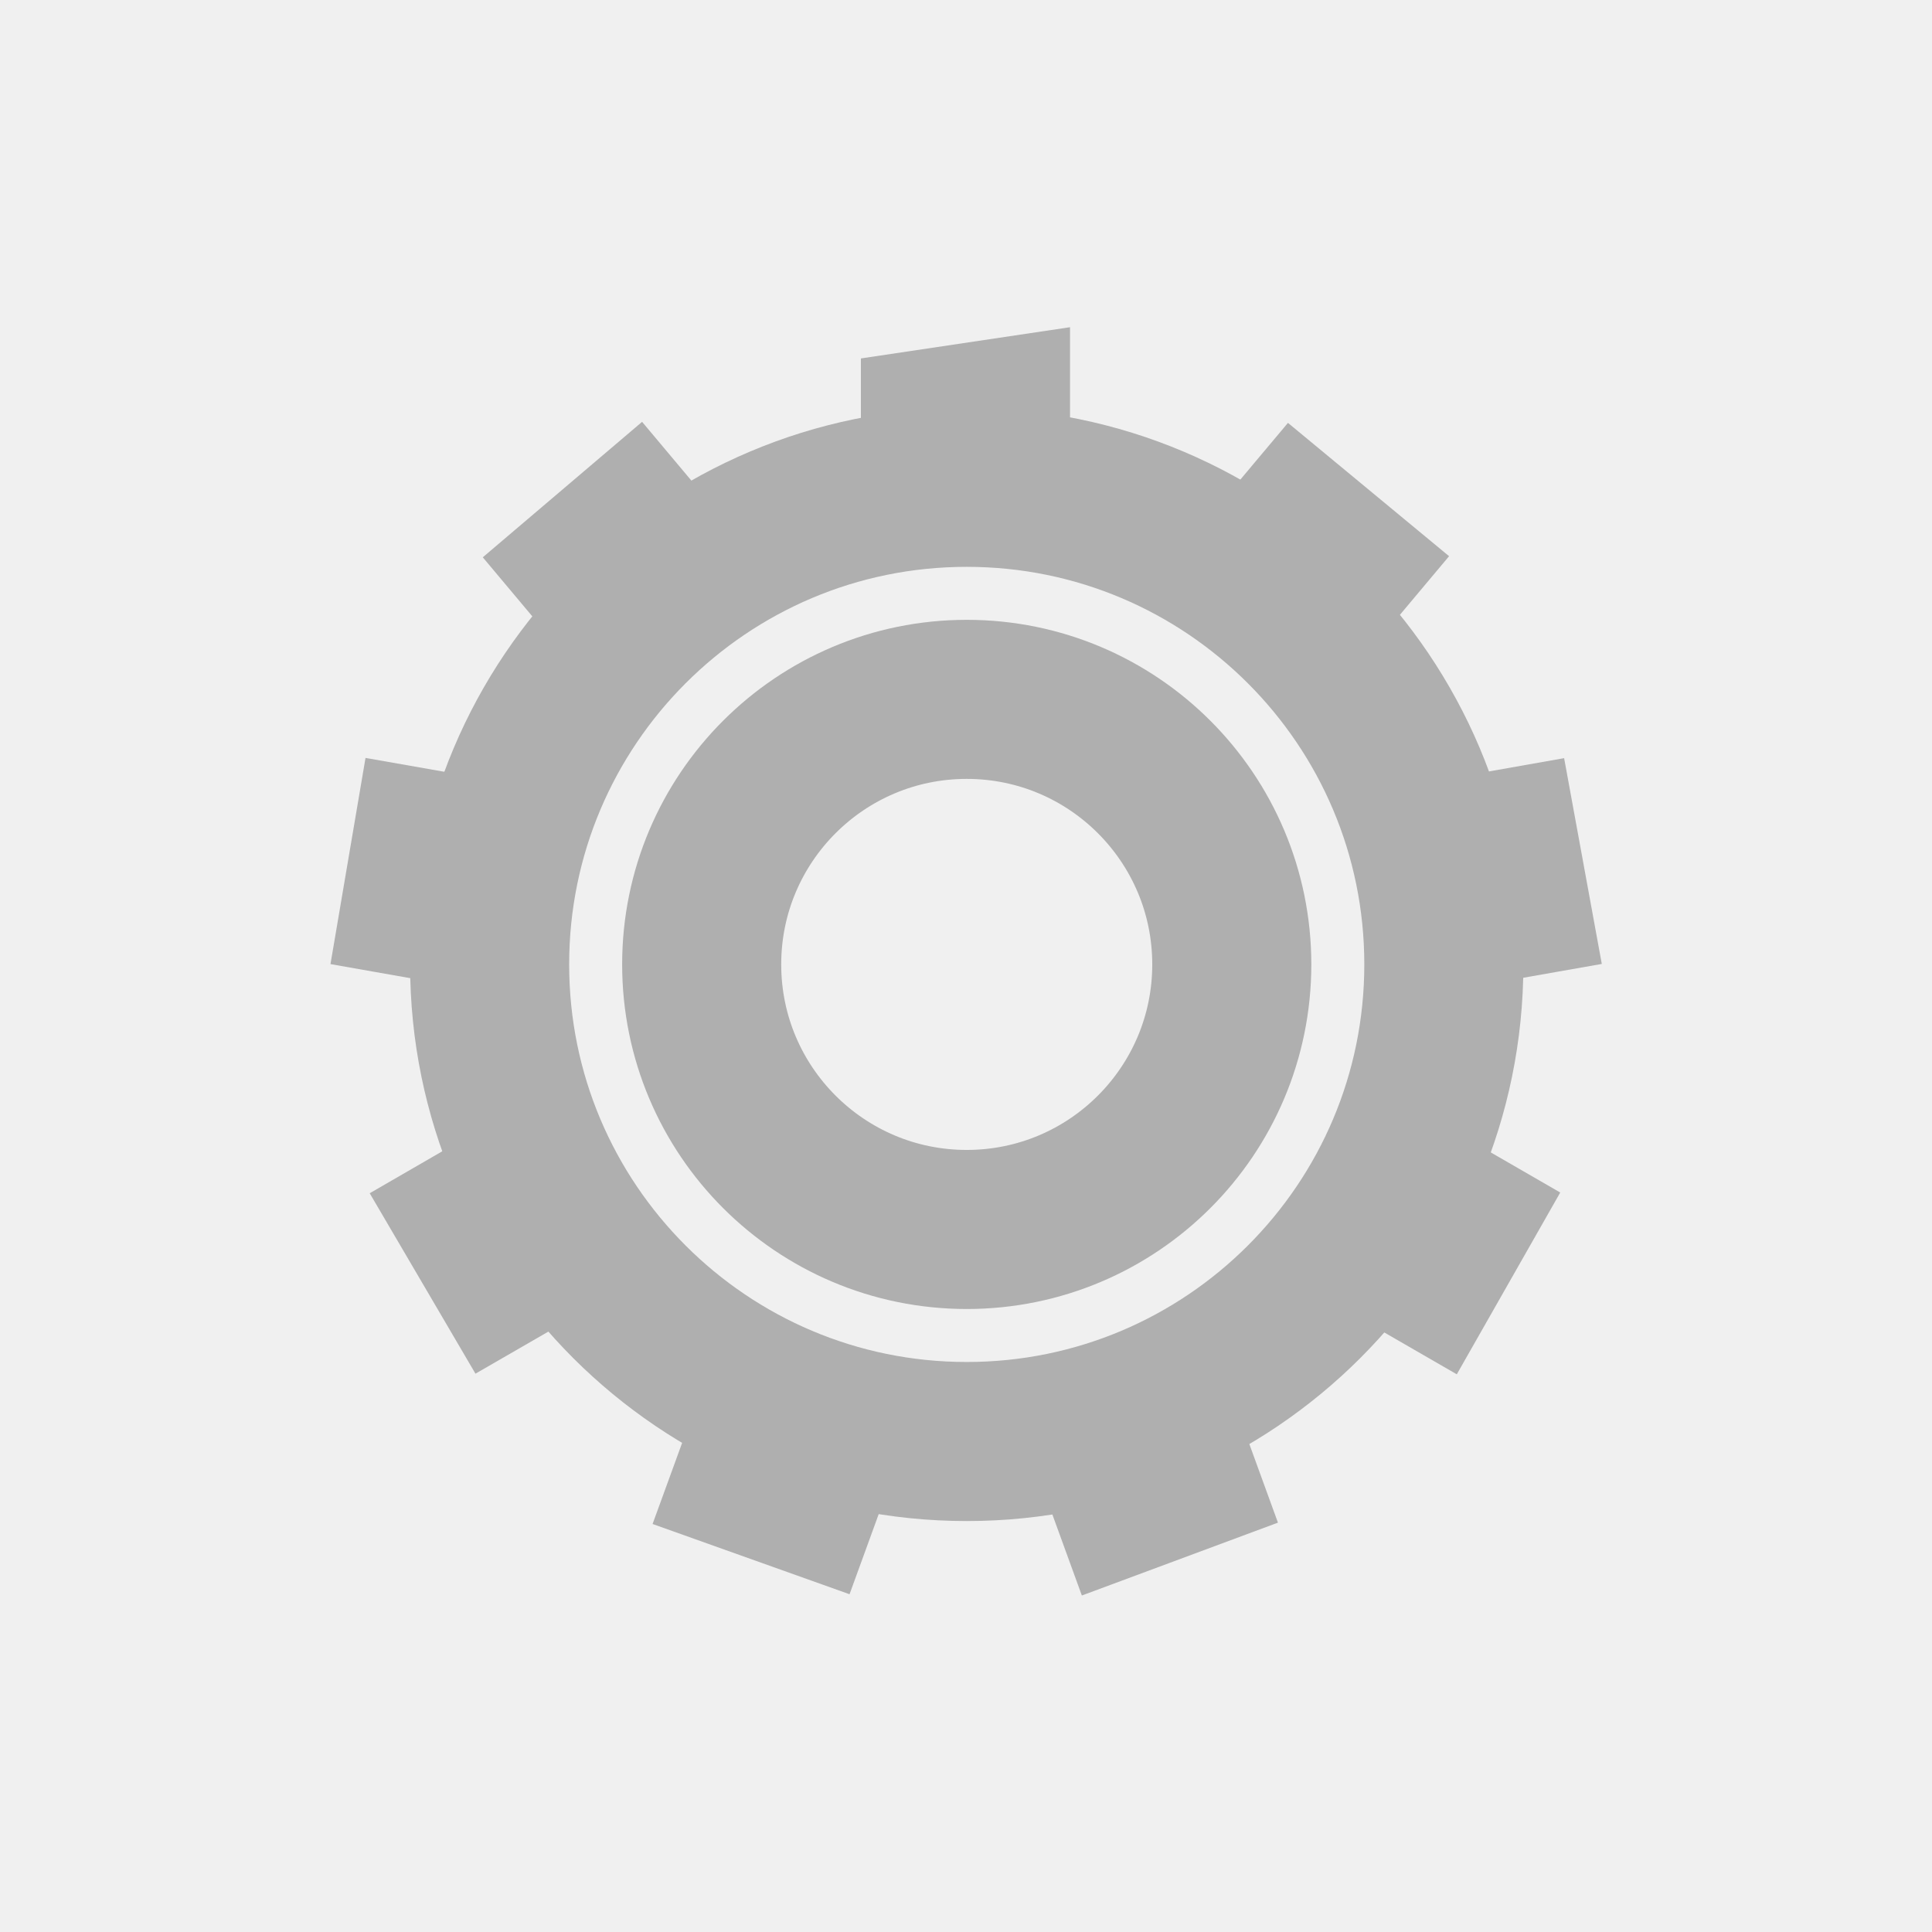
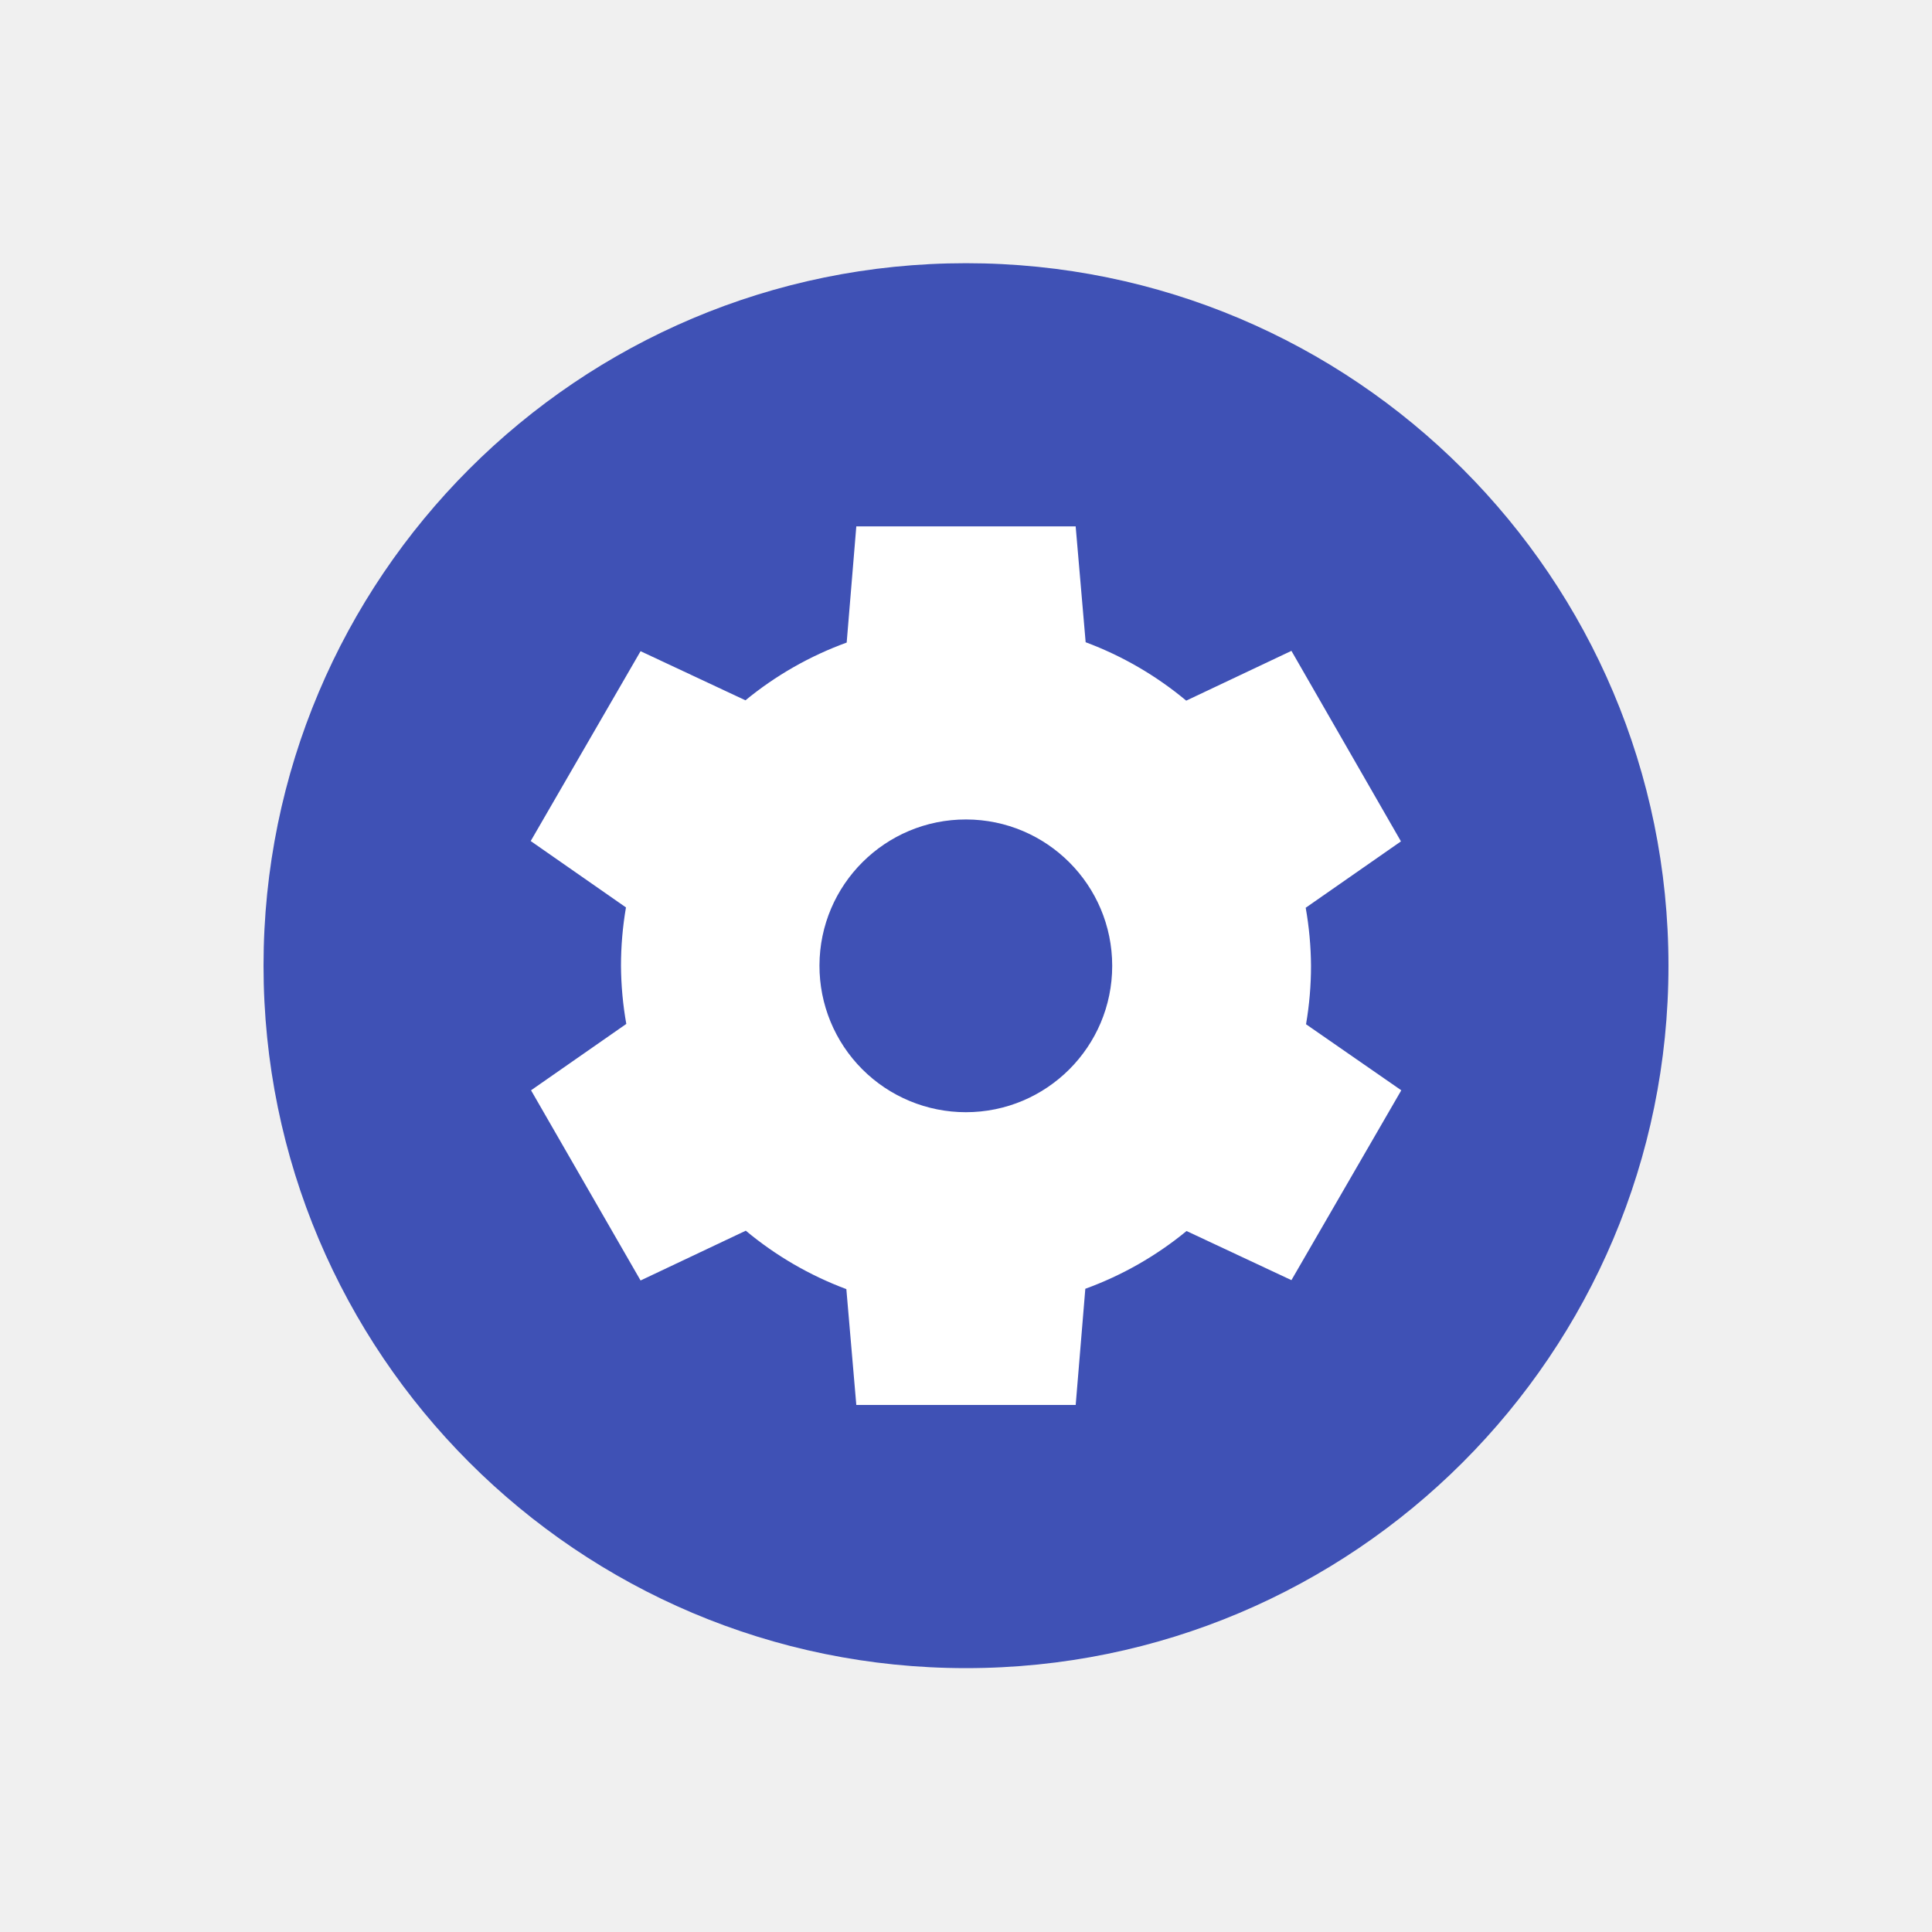
- <svg xmlns="http://www.w3.org/2000/svg" version="1.1" viewBox="0 0 22 22">
-   <style id="current-color-scheme" type="text/css">.ColorScheme-Highlight { color:#3daee9; }
-    .ColorScheme-Text { color:#232629; }</style>
-   <g transform="matrix(.90473 0 0 .90473 -292.99 -122.9)" enable-background="new" opacity=".75" stroke-width="2.002">
-     <rect transform="rotate(90)" x="140.04" y="-343.99" width="16" height="16" color="#000000" enable-background="accumulate" fill="none" />
-     <path d="m337.31 139.96-2.632 0.393v1.353a6.489 6.478 43.146 0 1 2.632 5e-3v-1.752zm-5.386 1.191-2.005 1.705 0.988 1.178a6.489 6.478 43.146 0 1 2.017-1.691zm8.129 0.013-0.993 1.183a6.489 6.478 43.146 0 1 0.171 0.09 6.489 6.478 43.146 0 1 1.845 1.603l1.005-1.198zm-11.61 4.217-0.441 2.595 1.515 0.267a6.489 6.478 43.146 0 1 0.455-2.593zm15.086 3e-3 -1.523 0.269a6.489 6.478 43.146 0 1 0.464 2.591l1.533-0.27zm-13.682 4.695-1.351 0.781h-3.4e-4l1.331 2.271 1.338-0.772a6.489 6.478 43.146 0 1-1.317-2.279zm12.301 3e-3a6.489 6.478 43.146 0 1-0.535 1.215 6.489 6.478 43.146 0 1-0.774 1.069l1.339 0.773 1.302-2.288zm-9.557 3.472-0.535 1.469 2.479 0.884 0.526-1.445a6.489 6.478 43.146 0 1-2.303-0.8 6.489 6.478 43.146 0 1-0.167-0.108zm6.813 0.015a6.489 6.478 43.146 0 1-2.475 0.898l0.53 1.456 2.468-0.917z" color="#000000" enable-background="accumulate" fill="#999" />
-     <circle cx="336.01" cy="147.98" r="6.005" fill="none" opacity="1" stroke="#999" stroke-linecap="square" stroke-linejoin="round" stroke-width="2.002" />
-     <circle cx="336.01" cy="147.98" r="3.336" fill="none" opacity="1" stroke="#999" stroke-linecap="square" stroke-linejoin="round" stroke-width="2.002" />
+ <svg xmlns="http://www.w3.org/2000/svg" width="22" height="22" viewBox="0 0 5.821 5.821">
+   <g transform="translate(0 -291.18)">
+     <rect ry="2.117" rx="2.117" y="-5.027" x="-296.206" height="4.233" width="4.233" transform="matrix(0 -1 -1 0 0 0)" fill="#3f51b5" />
+     <path d="M3.241 292.767l.03.348a1.04 1.04 0 0 1 .303.176l.317-.15.33.574-.287.2a1.04 1.04 0 0 1 .016.175 1.04 1.04 0 0 1-.015.176l.287.199-.331.572-.316-.148a1.04 1.04 0 0 1-.305.174l-.029.35H2.58l-.03-.349a1.04 1.04 0 0 1-.303-.176l-.317.15-.33-.573.287-.2a1.04 1.04 0 0 1-.016-.175 1.04 1.04 0 0 1 .015-.176l-.287-.2.331-.572.316.148a1.04 1.04 0 0 1 .305-.174l.029-.35h.661zm-.33.882a.441.441 0 0 0-.442.44.441.441 0 0 0 .441.442.441.441 0 0 0 .441-.441.441.441 0 0 0-.44-.441z" fill="#fff" />
  </g>
</svg>
